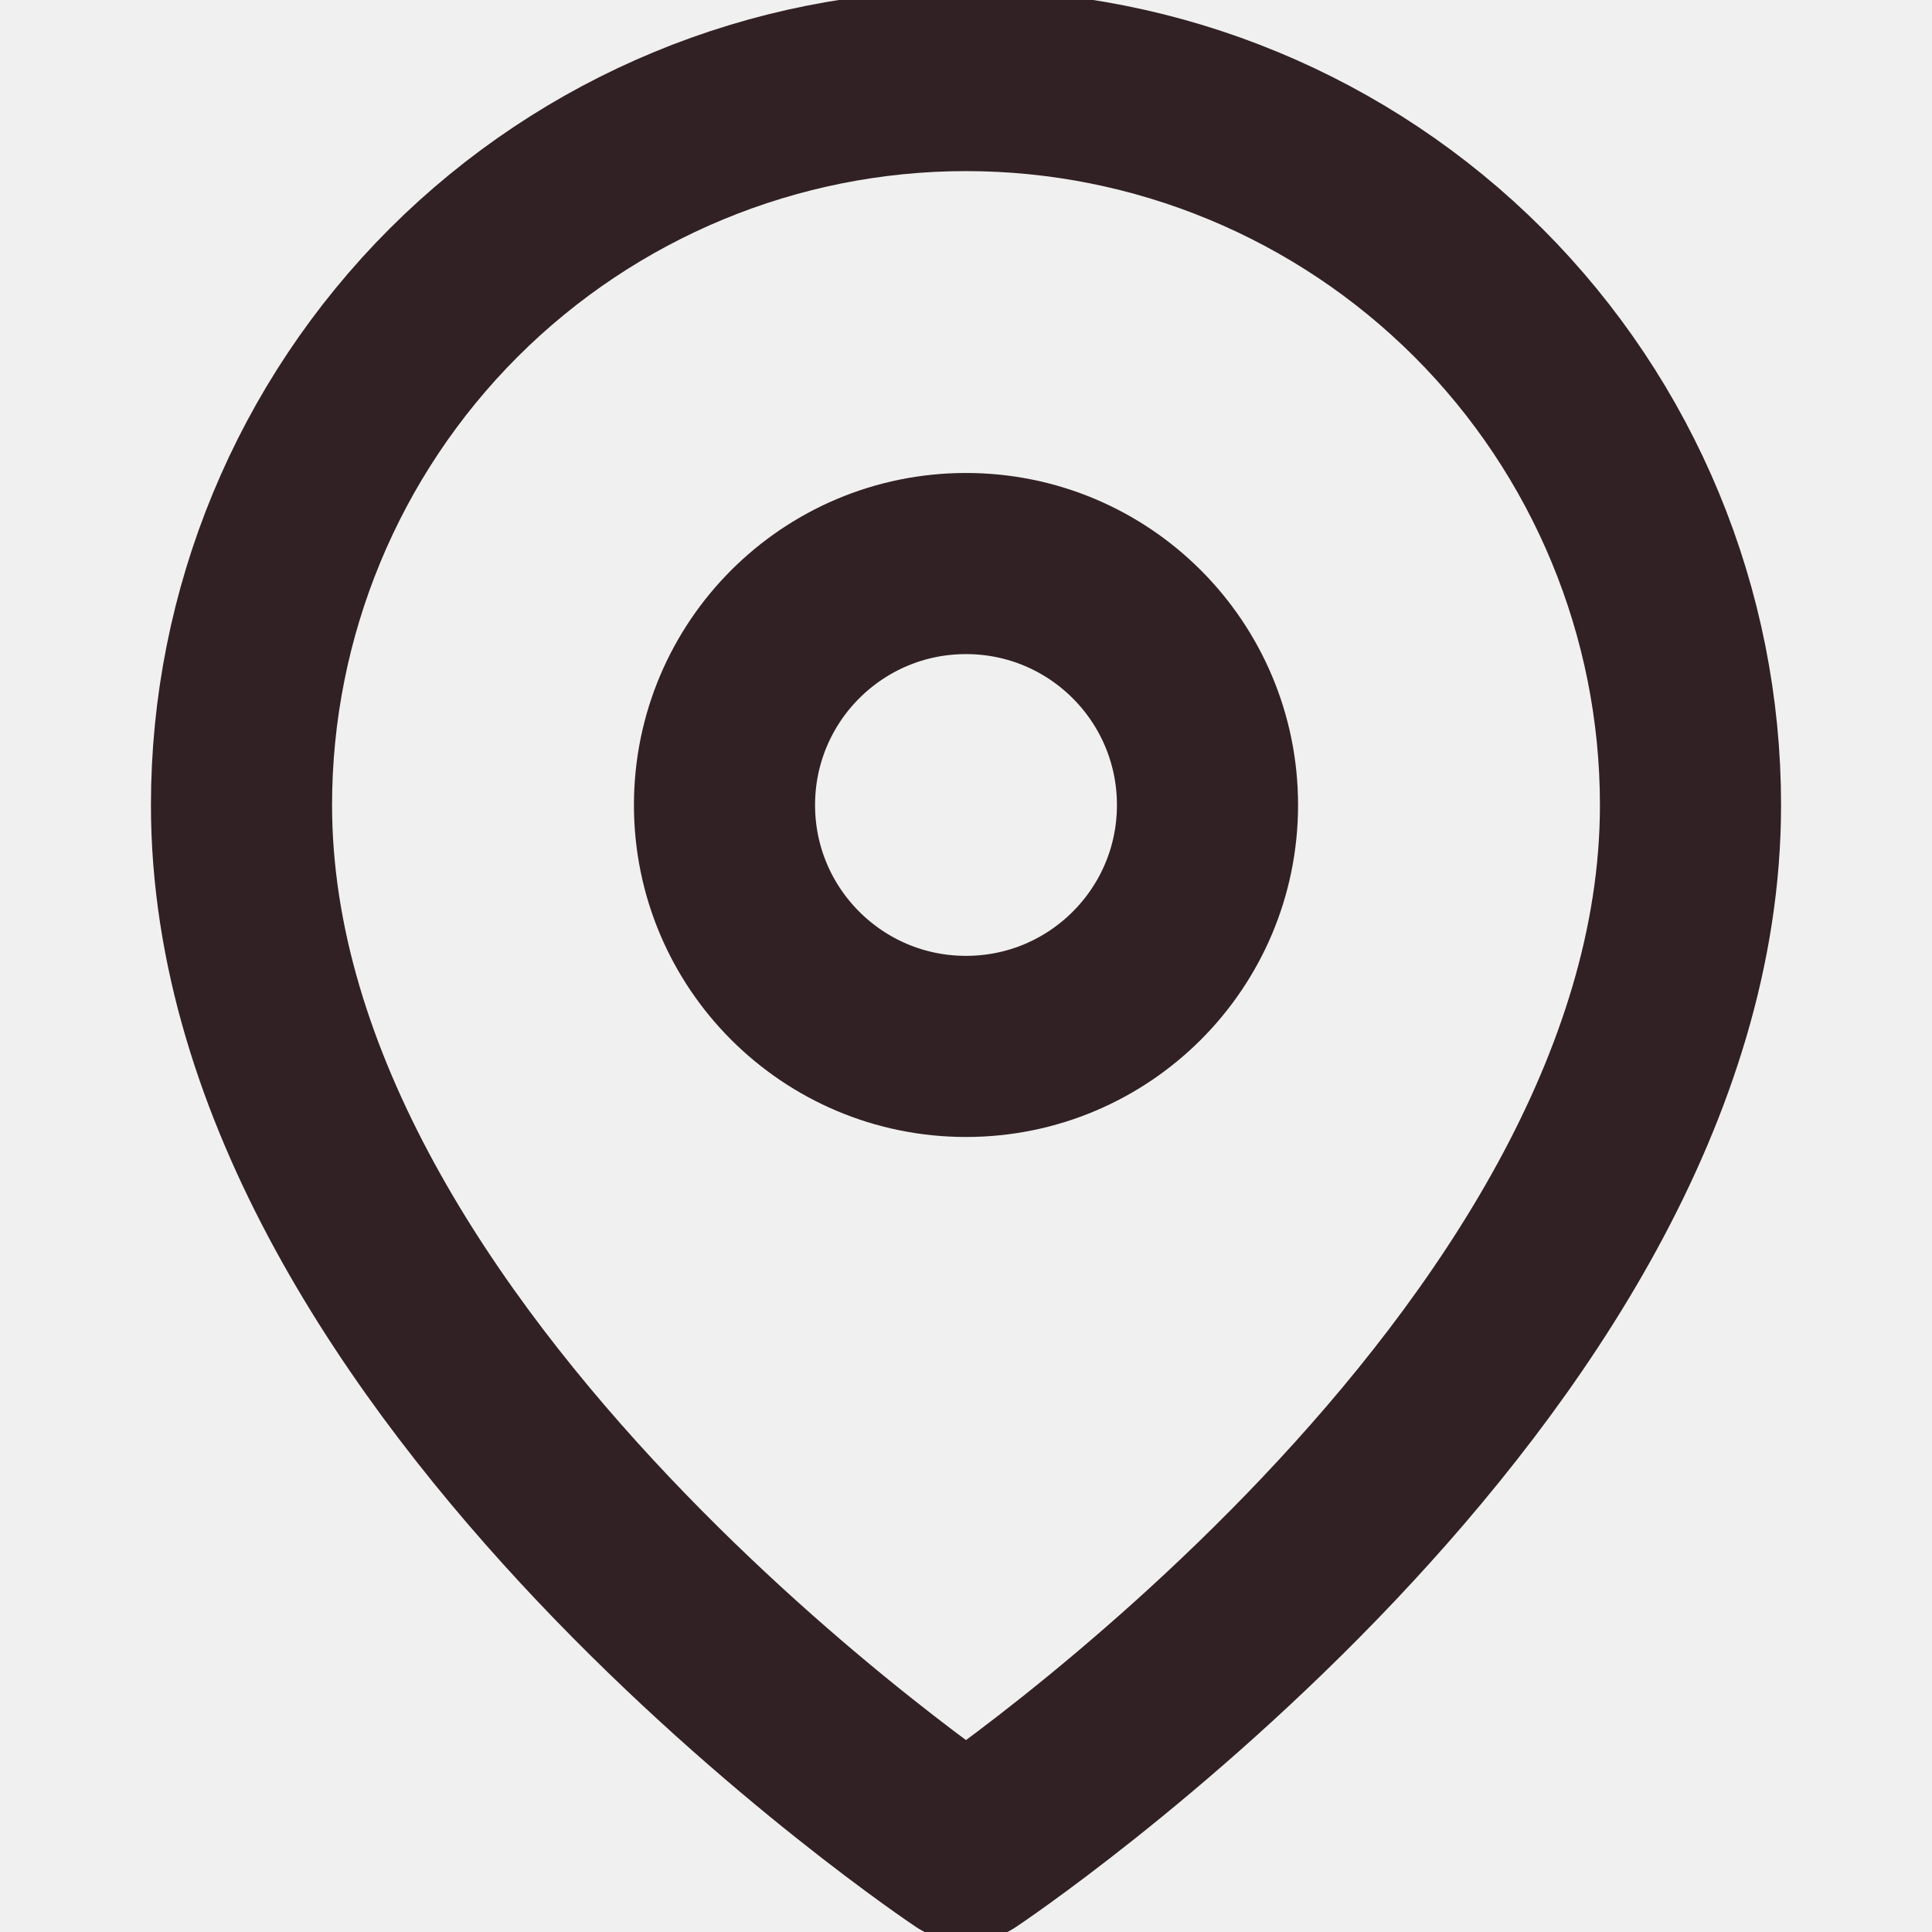
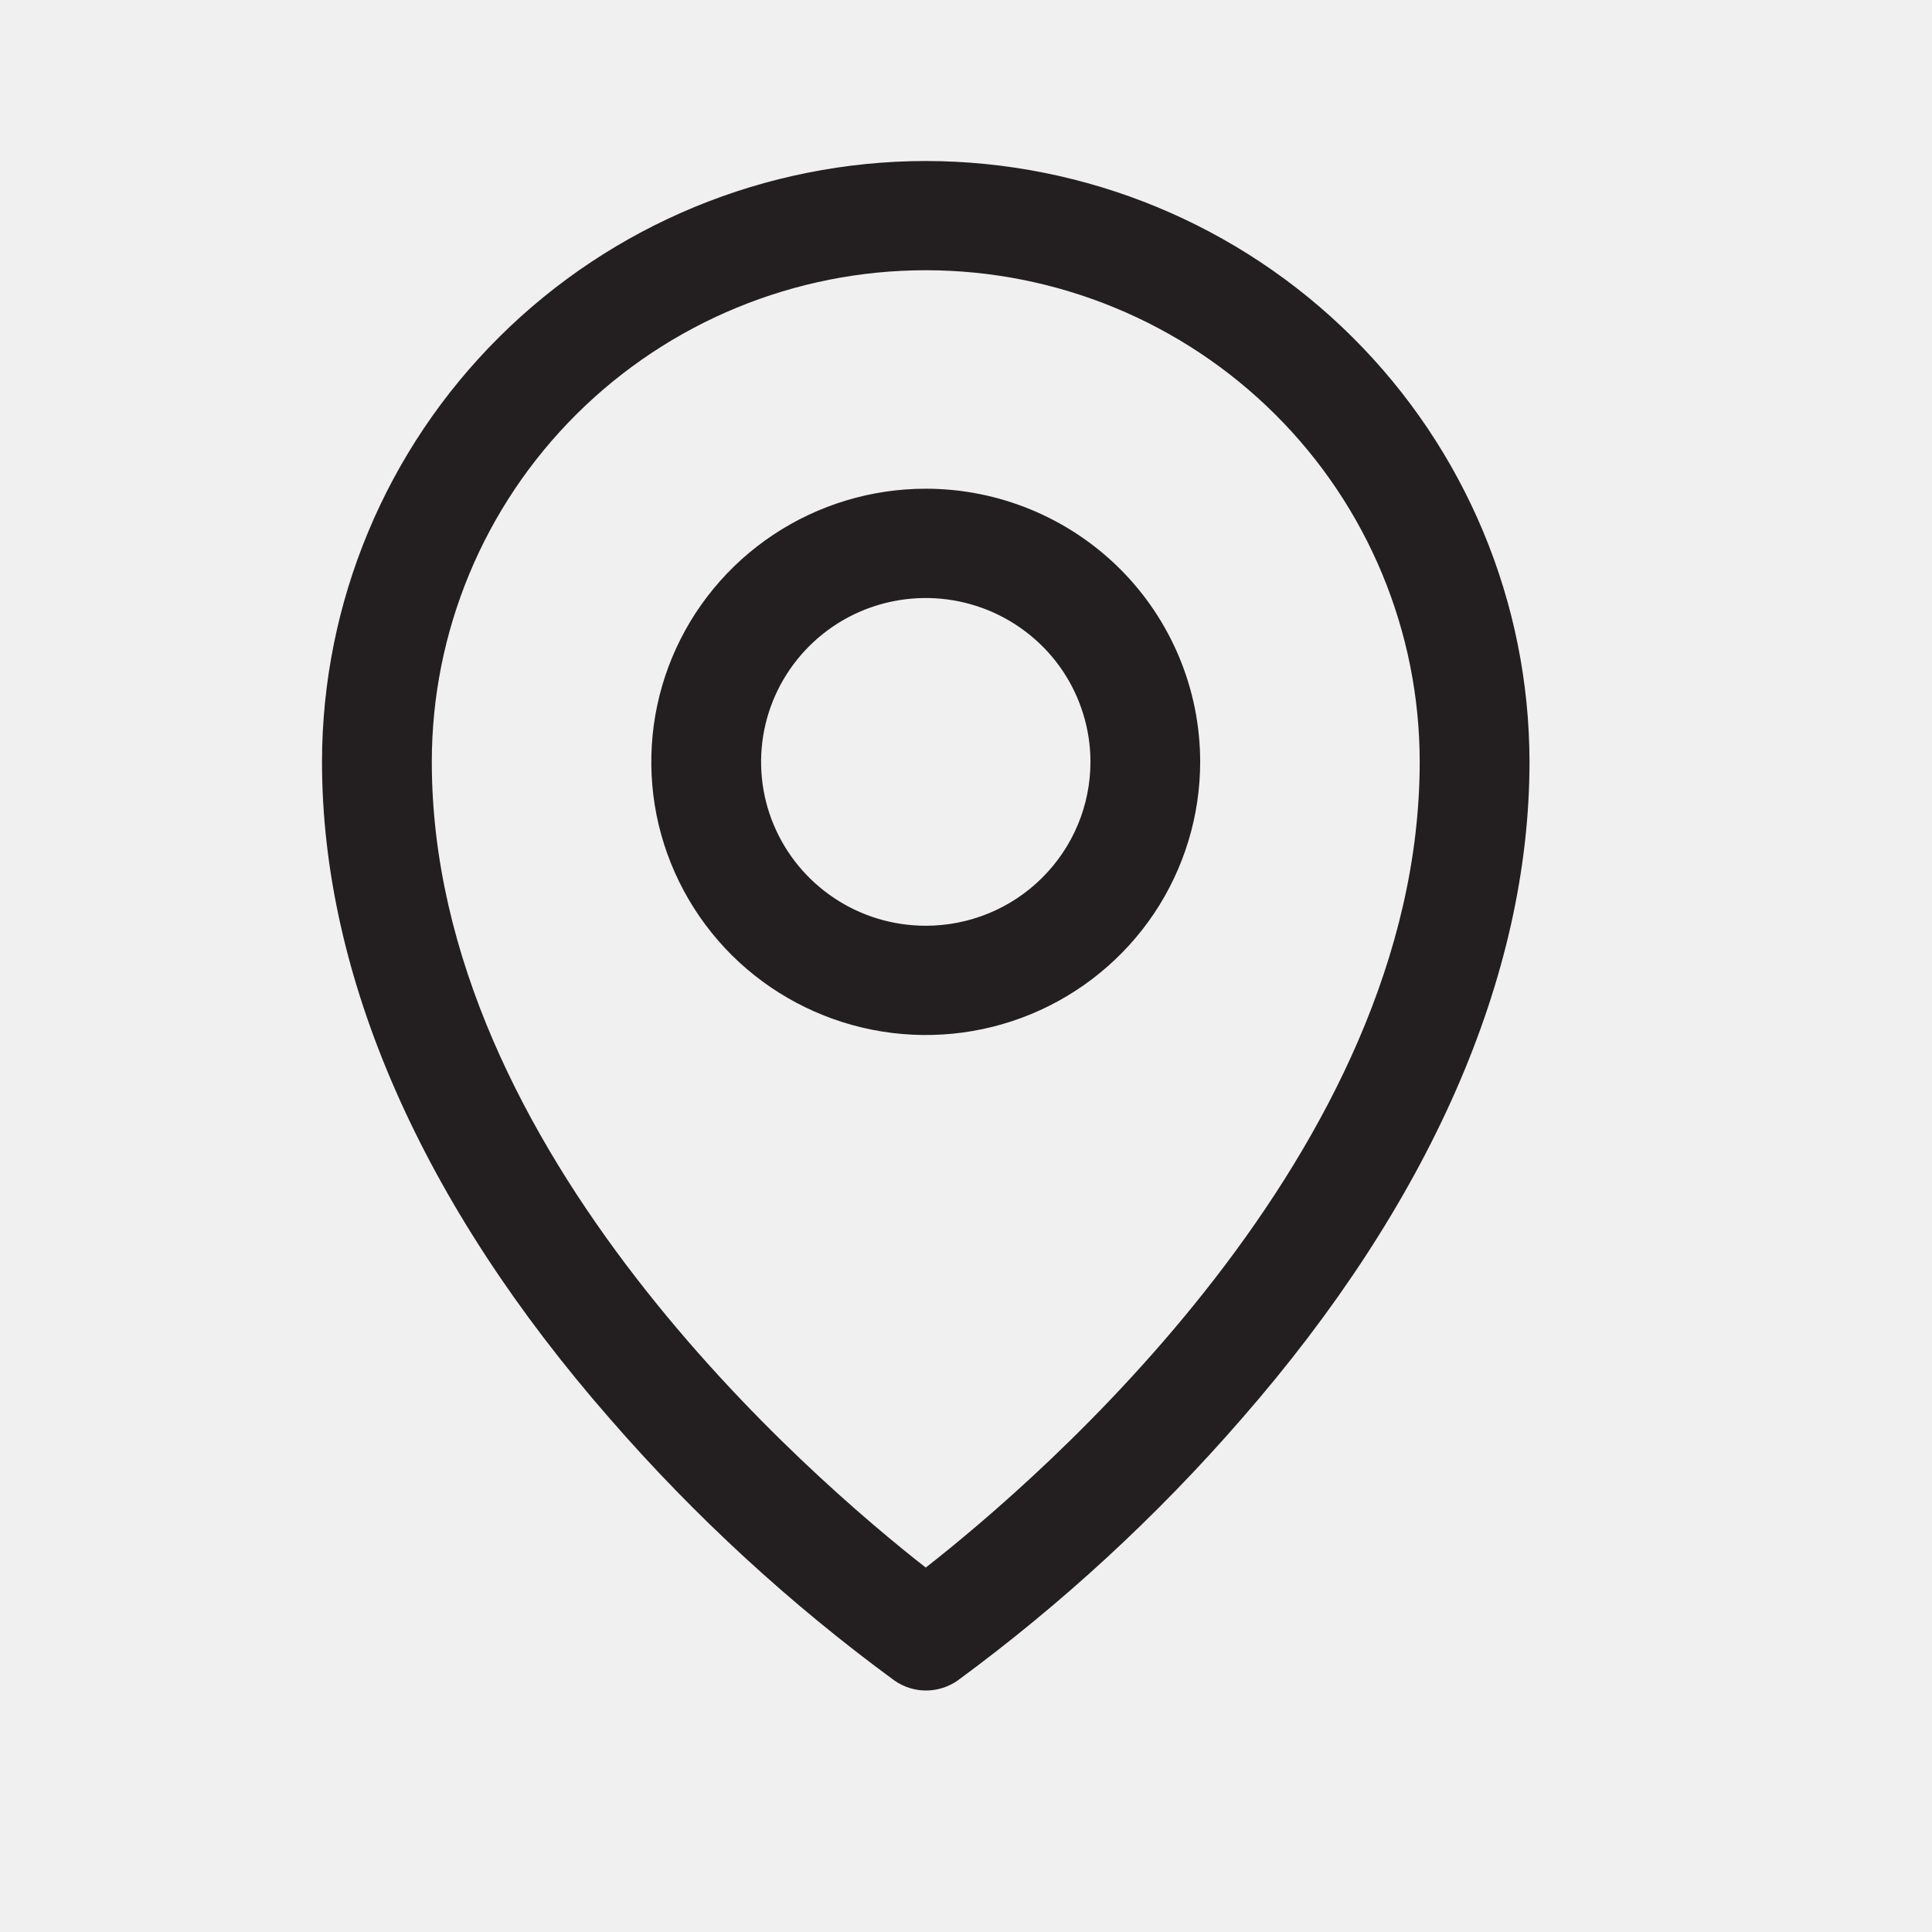
- <svg xmlns="http://www.w3.org/2000/svg" width="16" height="16" viewBox="0 0 16 16" fill="none">
-   <g clip-path="url(#clip0_451_2249)">
-     <path d="M14 6.667C14 11.333 8 15.333 8 15.333C8 15.333 2 11.333 2 6.667C2 5.075 2.632 3.549 3.757 2.424C4.883 1.299 6.409 0.667 8 0.667C9.591 0.667 11.117 1.299 12.243 2.424C13.368 3.549 14 5.075 14 6.667Z" stroke="#312124" stroke-width="1.5" stroke-linecap="round" stroke-linejoin="round" />
-     <path d="M8 8.666C9.105 8.666 10 7.771 10 6.667C10 5.562 9.105 4.667 8 4.667C6.895 4.667 6 5.562 6 6.667C6 7.771 6.895 8.666 8 8.666Z" stroke="#312124" stroke-width="1.5" stroke-linecap="round" stroke-linejoin="round" />
-   </g>
-   <defs>
-     <clipPath id="clip0_451_2249">
-       <rect width="16" height="16" fill="white" />
-     </clipPath>
-   </defs>
+ <svg xmlns="http://www.w3.org/2000/svg" width="24" height="24" viewBox="0 0 24 24" fill="none">
+   <path d="M11.5 6.071C10.826 6.071 10.167 6.27 9.606 6.643C9.045 7.016 8.608 7.546 8.35 8.166C8.092 8.786 8.025 9.468 8.156 10.126C8.288 10.784 8.613 11.389 9.089 11.864C9.566 12.338 10.174 12.661 10.835 12.792C11.496 12.923 12.182 12.856 12.805 12.599C13.428 12.342 13.96 11.907 14.335 11.349C14.709 10.791 14.909 10.135 14.909 9.464C14.909 8.565 14.55 7.702 13.911 7.065C13.271 6.429 12.404 6.071 11.5 6.071ZM11.5 11.5C11.095 11.5 10.7 11.381 10.364 11.157C10.027 10.933 9.765 10.615 9.61 10.243C9.455 9.871 9.415 9.462 9.494 9.067C9.573 8.672 9.768 8.31 10.054 8.025C10.34 7.74 10.704 7.546 11.101 7.468C11.498 7.389 11.909 7.43 12.283 7.584C12.656 7.738 12.976 7.999 13.201 8.333C13.425 8.668 13.546 9.062 13.546 9.464C13.546 10.004 13.33 10.522 12.946 10.904C12.563 11.286 12.043 11.5 11.5 11.5ZM11.5 2C9.512 2.002 7.605 2.789 6.199 4.189C4.793 5.588 4.002 7.485 4 9.464C4 12.128 5.237 14.951 7.58 17.628C8.632 18.838 9.817 19.928 11.112 20.877C11.227 20.957 11.363 21 11.503 21C11.643 21 11.78 20.957 11.895 20.877C13.187 19.928 14.37 18.838 15.421 17.628C17.76 14.951 19 12.128 19 9.464C18.998 7.485 18.207 5.588 16.801 4.189C15.395 2.789 13.488 2.002 11.5 2ZM11.5 19.473C10.091 18.371 5.364 14.32 5.364 9.464C5.364 7.845 6.01 6.291 7.161 5.146C8.312 4.001 9.873 3.357 11.5 3.357C13.127 3.357 14.688 4.001 15.839 5.146C16.99 6.291 17.636 7.845 17.636 9.464C17.636 14.319 12.909 18.371 11.5 19.473Z" fill="#231F20" />
</svg>
